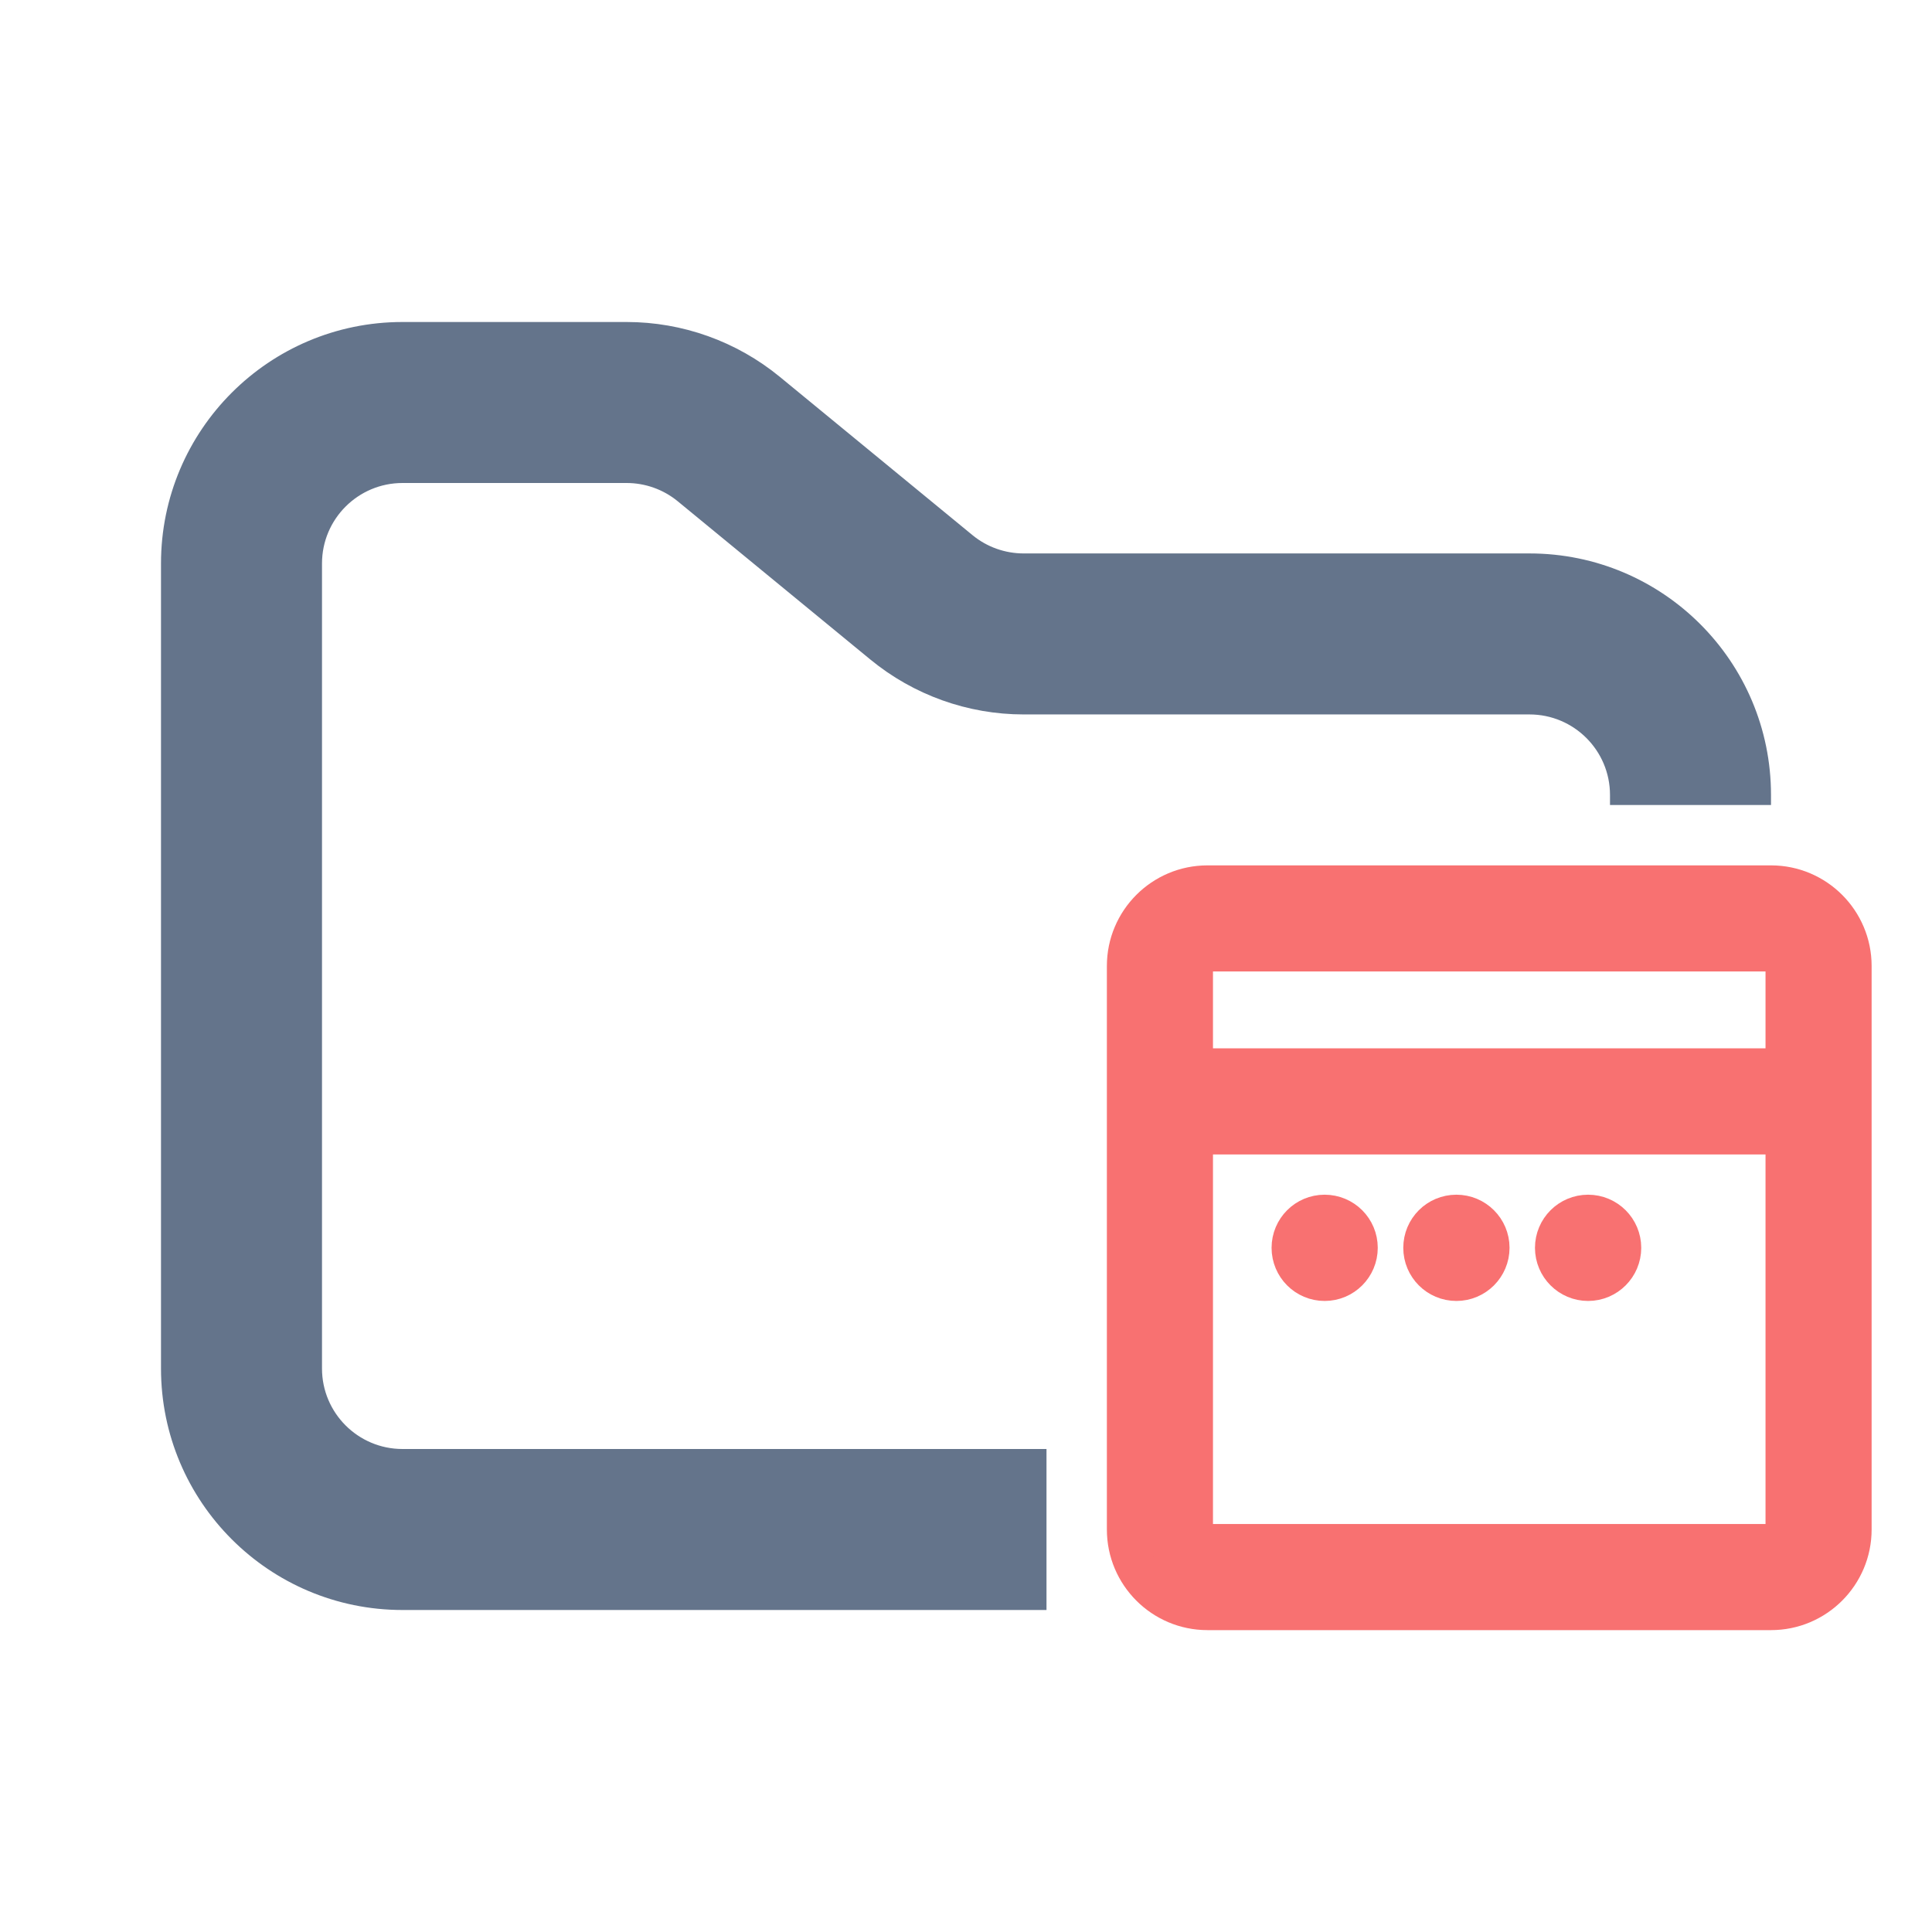
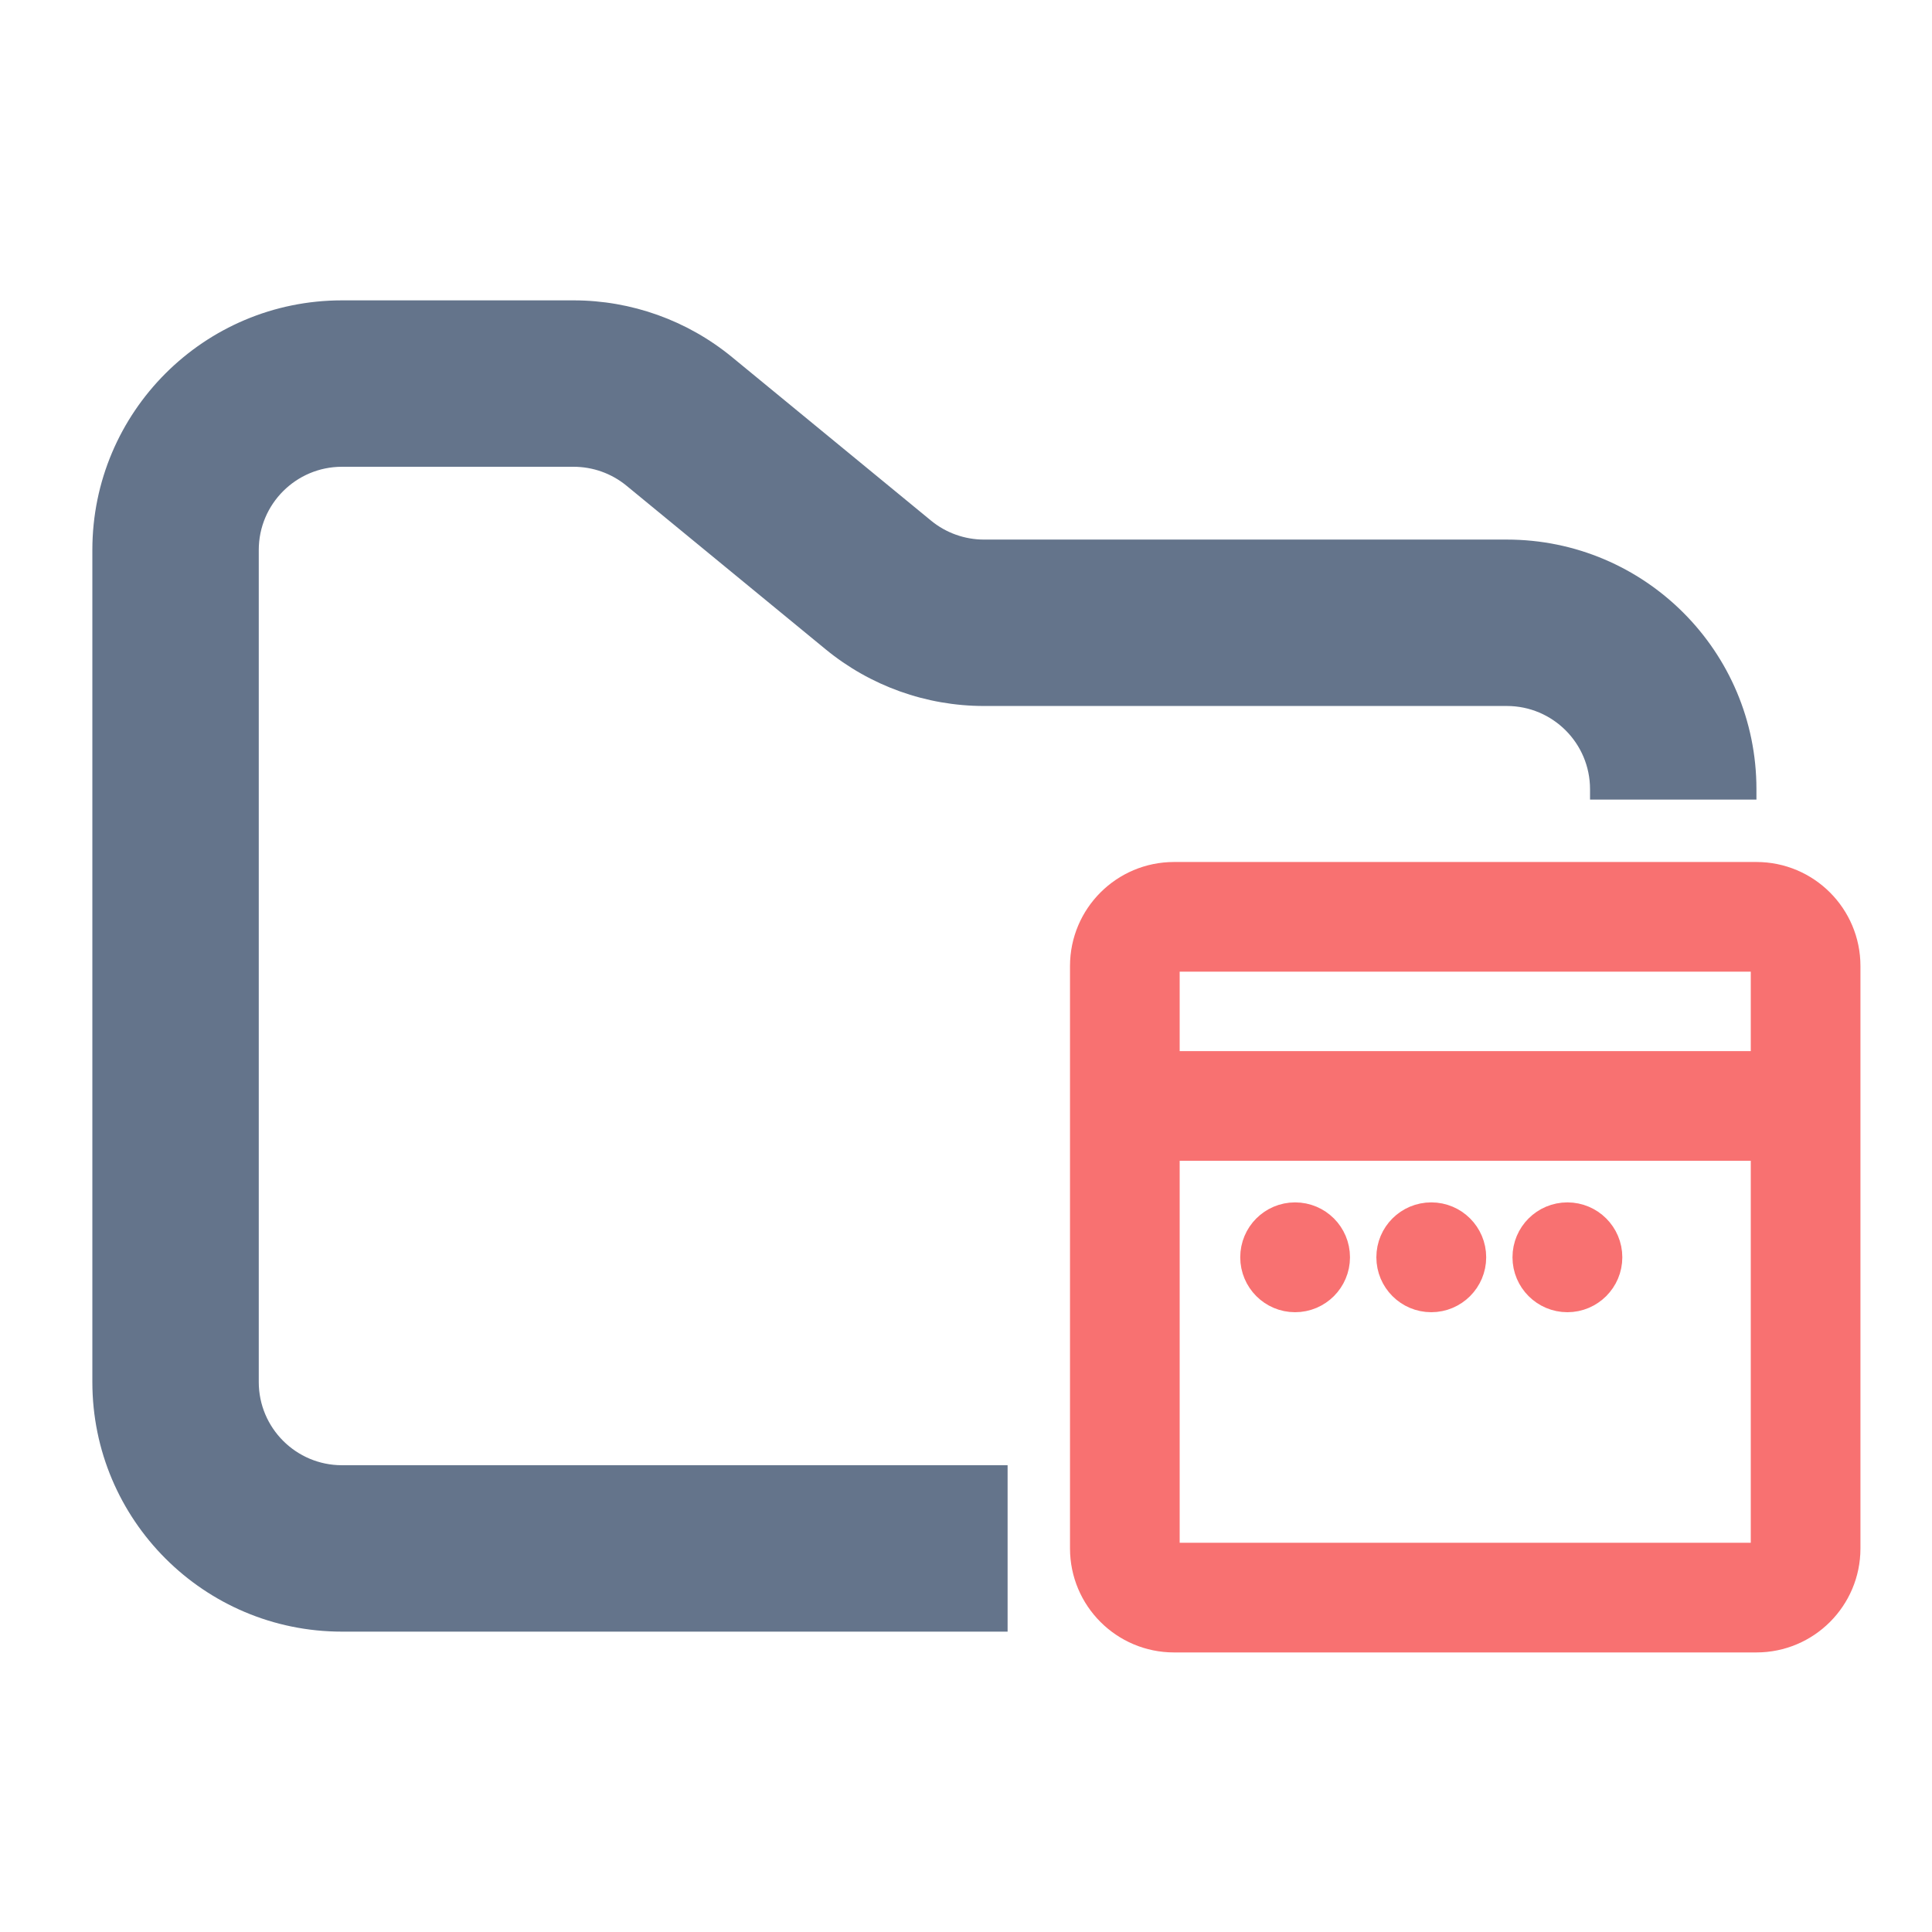
- <svg xmlns="http://www.w3.org/2000/svg" width="24" height="24" viewBox="0 0 24 24" fill="none">
+ <svg xmlns="http://www.w3.org/2000/svg" width="24" height="24" viewBox="0.89 0.39 23.22 23.22" fill="none">
  <path d="M14 12C14 11.448 14.448 11 15 11H22C22.552 11 23 11.448 23 12V19C23 19.552 22.552 20 22 20H15C14.448 20 14 19.552 14 19V12ZM14.818 14.091V19.182H22.182V14.091H14.818ZM22.182 13.273V11.818H14.818V13.273H22.182ZM16.046 15.501C16.046 15.274 16.229 15.091 16.455 15.091V15.091C16.682 15.091 16.865 15.274 16.865 15.501V15.501C16.865 15.727 16.682 15.911 16.455 15.911V15.911C16.229 15.911 16.046 15.727 16.046 15.501V15.501ZM17.682 15.501C17.682 15.274 17.865 15.091 18.092 15.091V15.091C18.318 15.091 18.502 15.274 18.502 15.501V15.501C18.502 15.727 18.318 15.911 18.092 15.911V15.911C17.865 15.911 17.682 15.727 17.682 15.501V15.501ZM19.318 15.501C19.318 15.274 19.502 15.091 19.728 15.091V15.091C19.954 15.091 20.138 15.274 20.138 15.501V15.501C20.138 15.727 19.954 15.911 19.728 15.911V15.911C19.502 15.911 19.318 15.727 19.318 15.501V15.501Z" fill="#F87171" stroke="#F87171" stroke-width="0.5" />
  <path fill-rule="evenodd" clip-rule="evenodd" d="M5 4C3.343 4 2 5.343 2 7V17C2 18.657 3.343 20 5 20H13V18H5C4.448 18 4 17.552 4 17V7C4 6.448 4.448 6 5 6H7.784C8.015 6 8.24 6.08 8.419 6.227L10.812 8.193C11.349 8.634 12.022 8.875 12.716 8.875H19C19.552 8.875 20 9.323 20 9.875V10H22V9.875C22 8.218 20.657 6.875 19 6.875H12.716C12.485 6.875 12.26 6.795 12.081 6.648L9.688 4.682C9.151 4.241 8.478 4 7.784 4H5Z" fill="#64748B" />
</svg>
